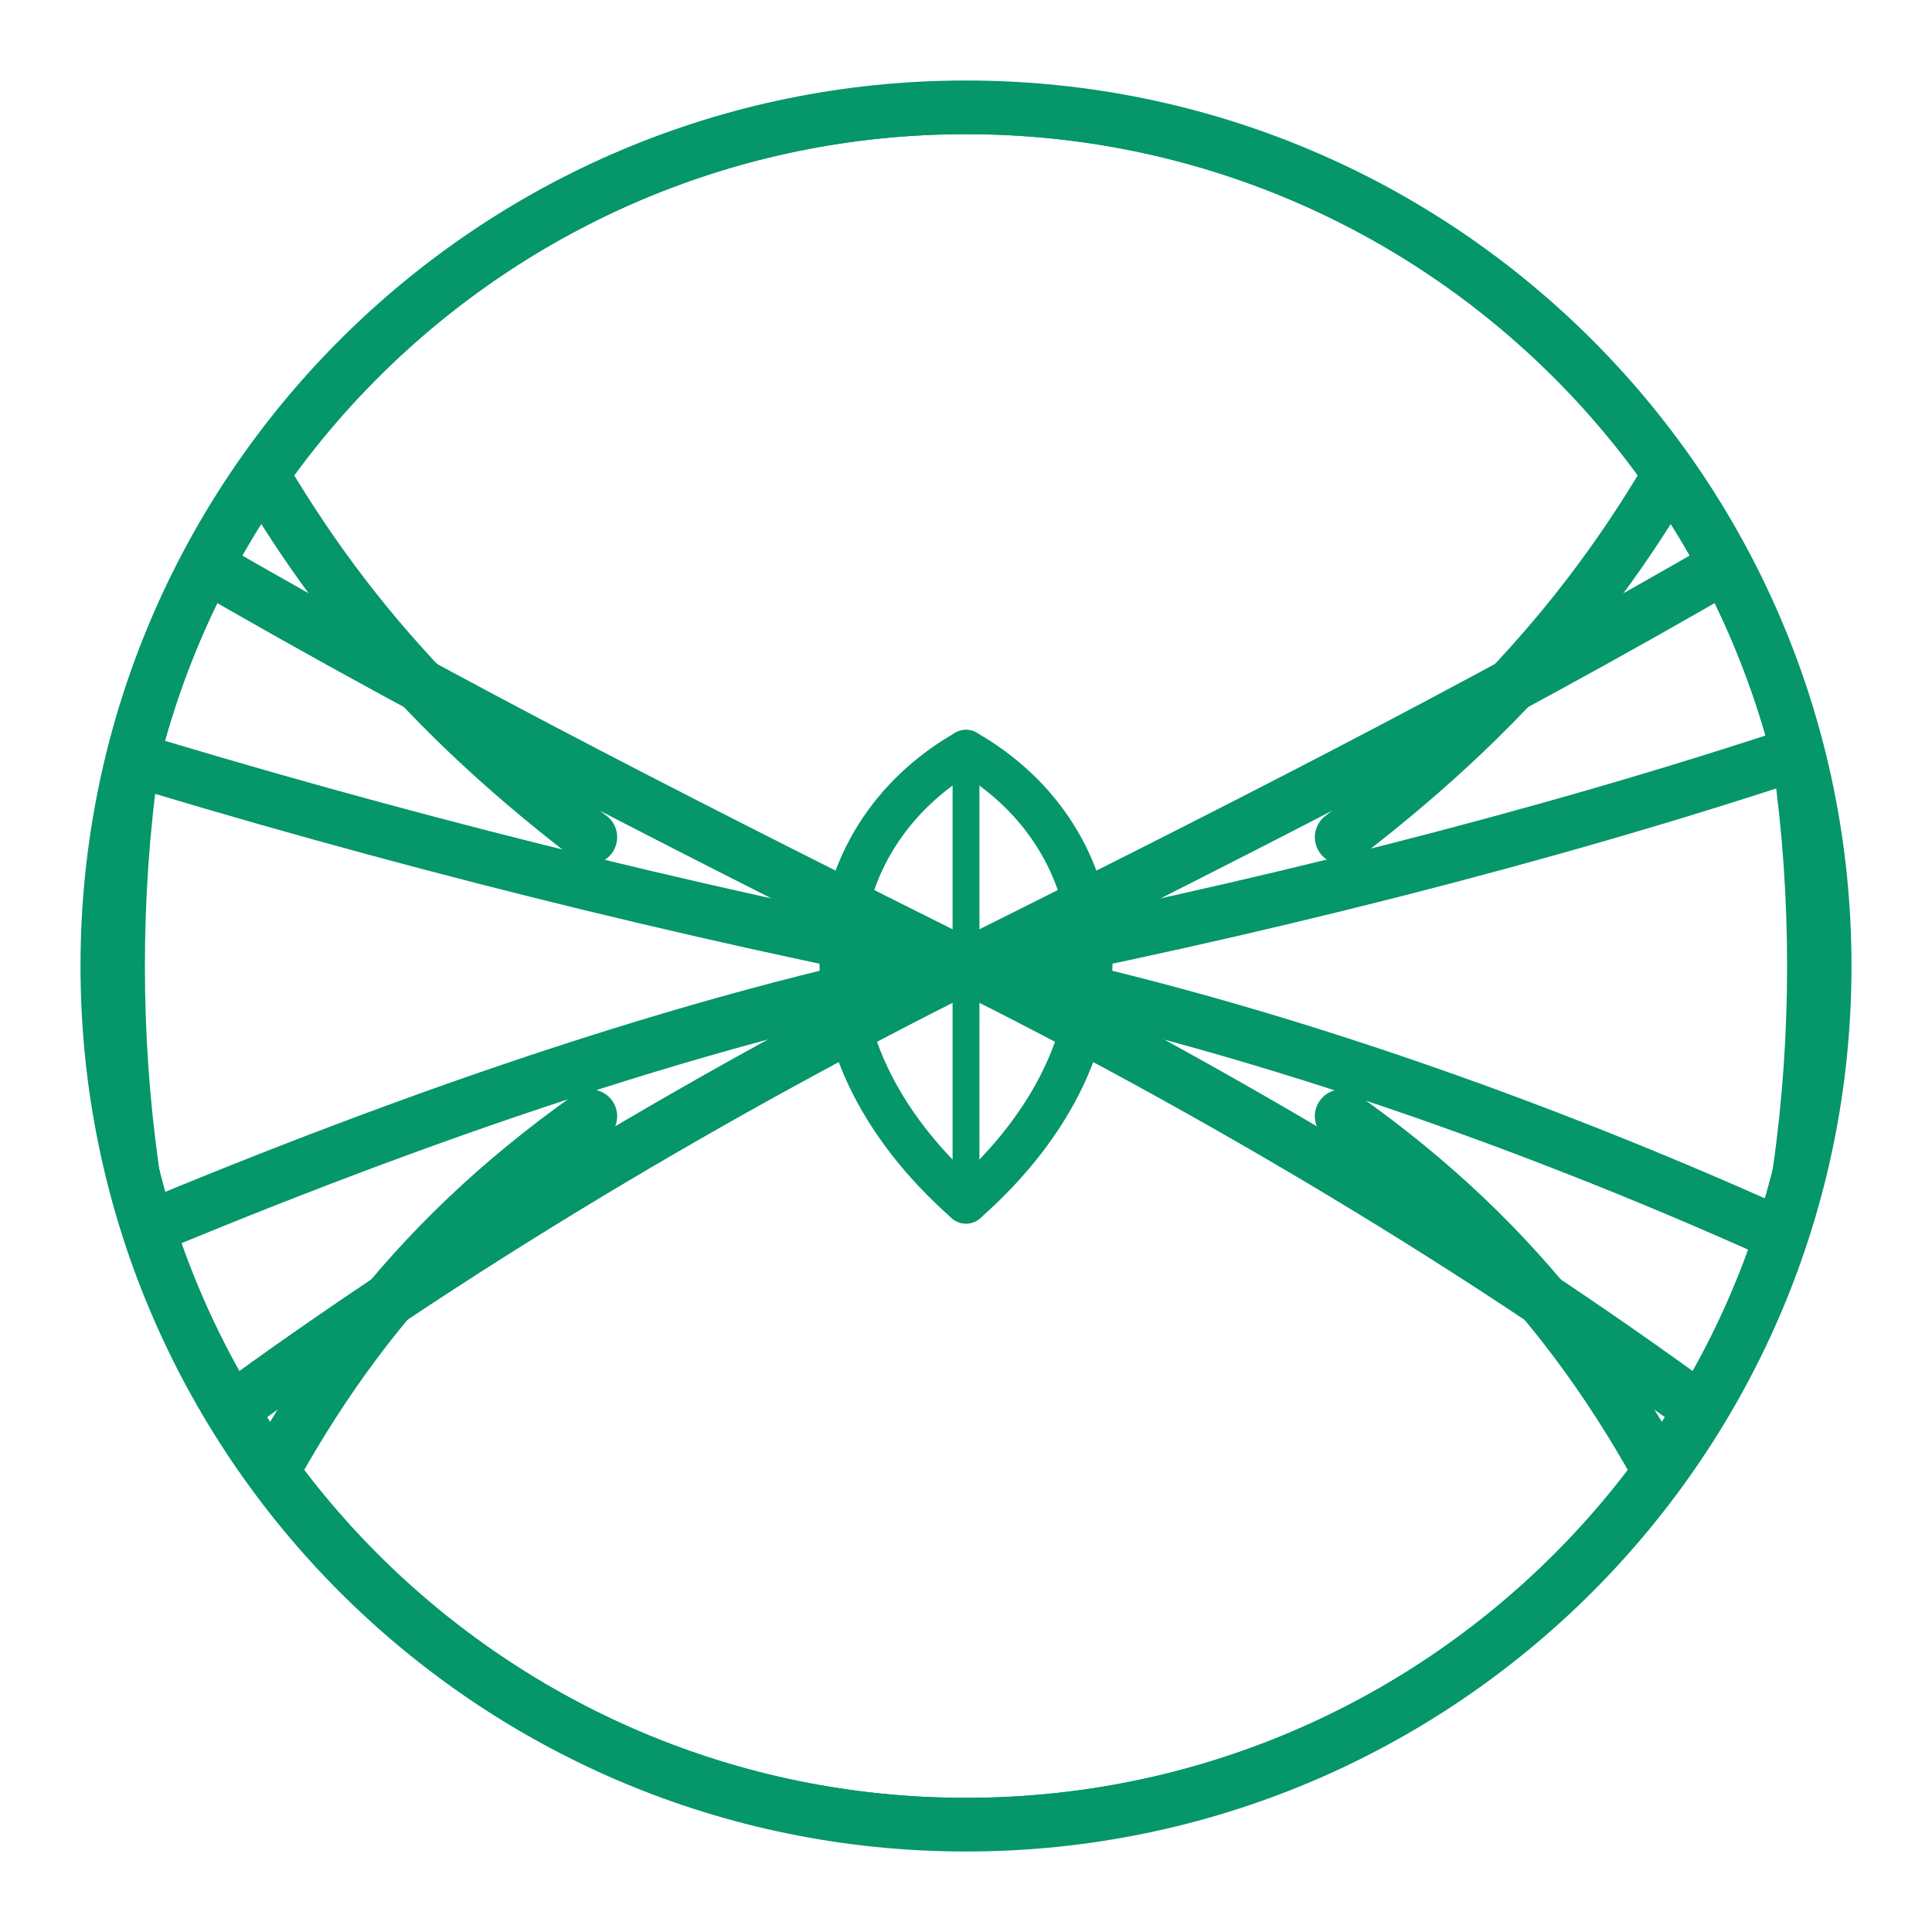
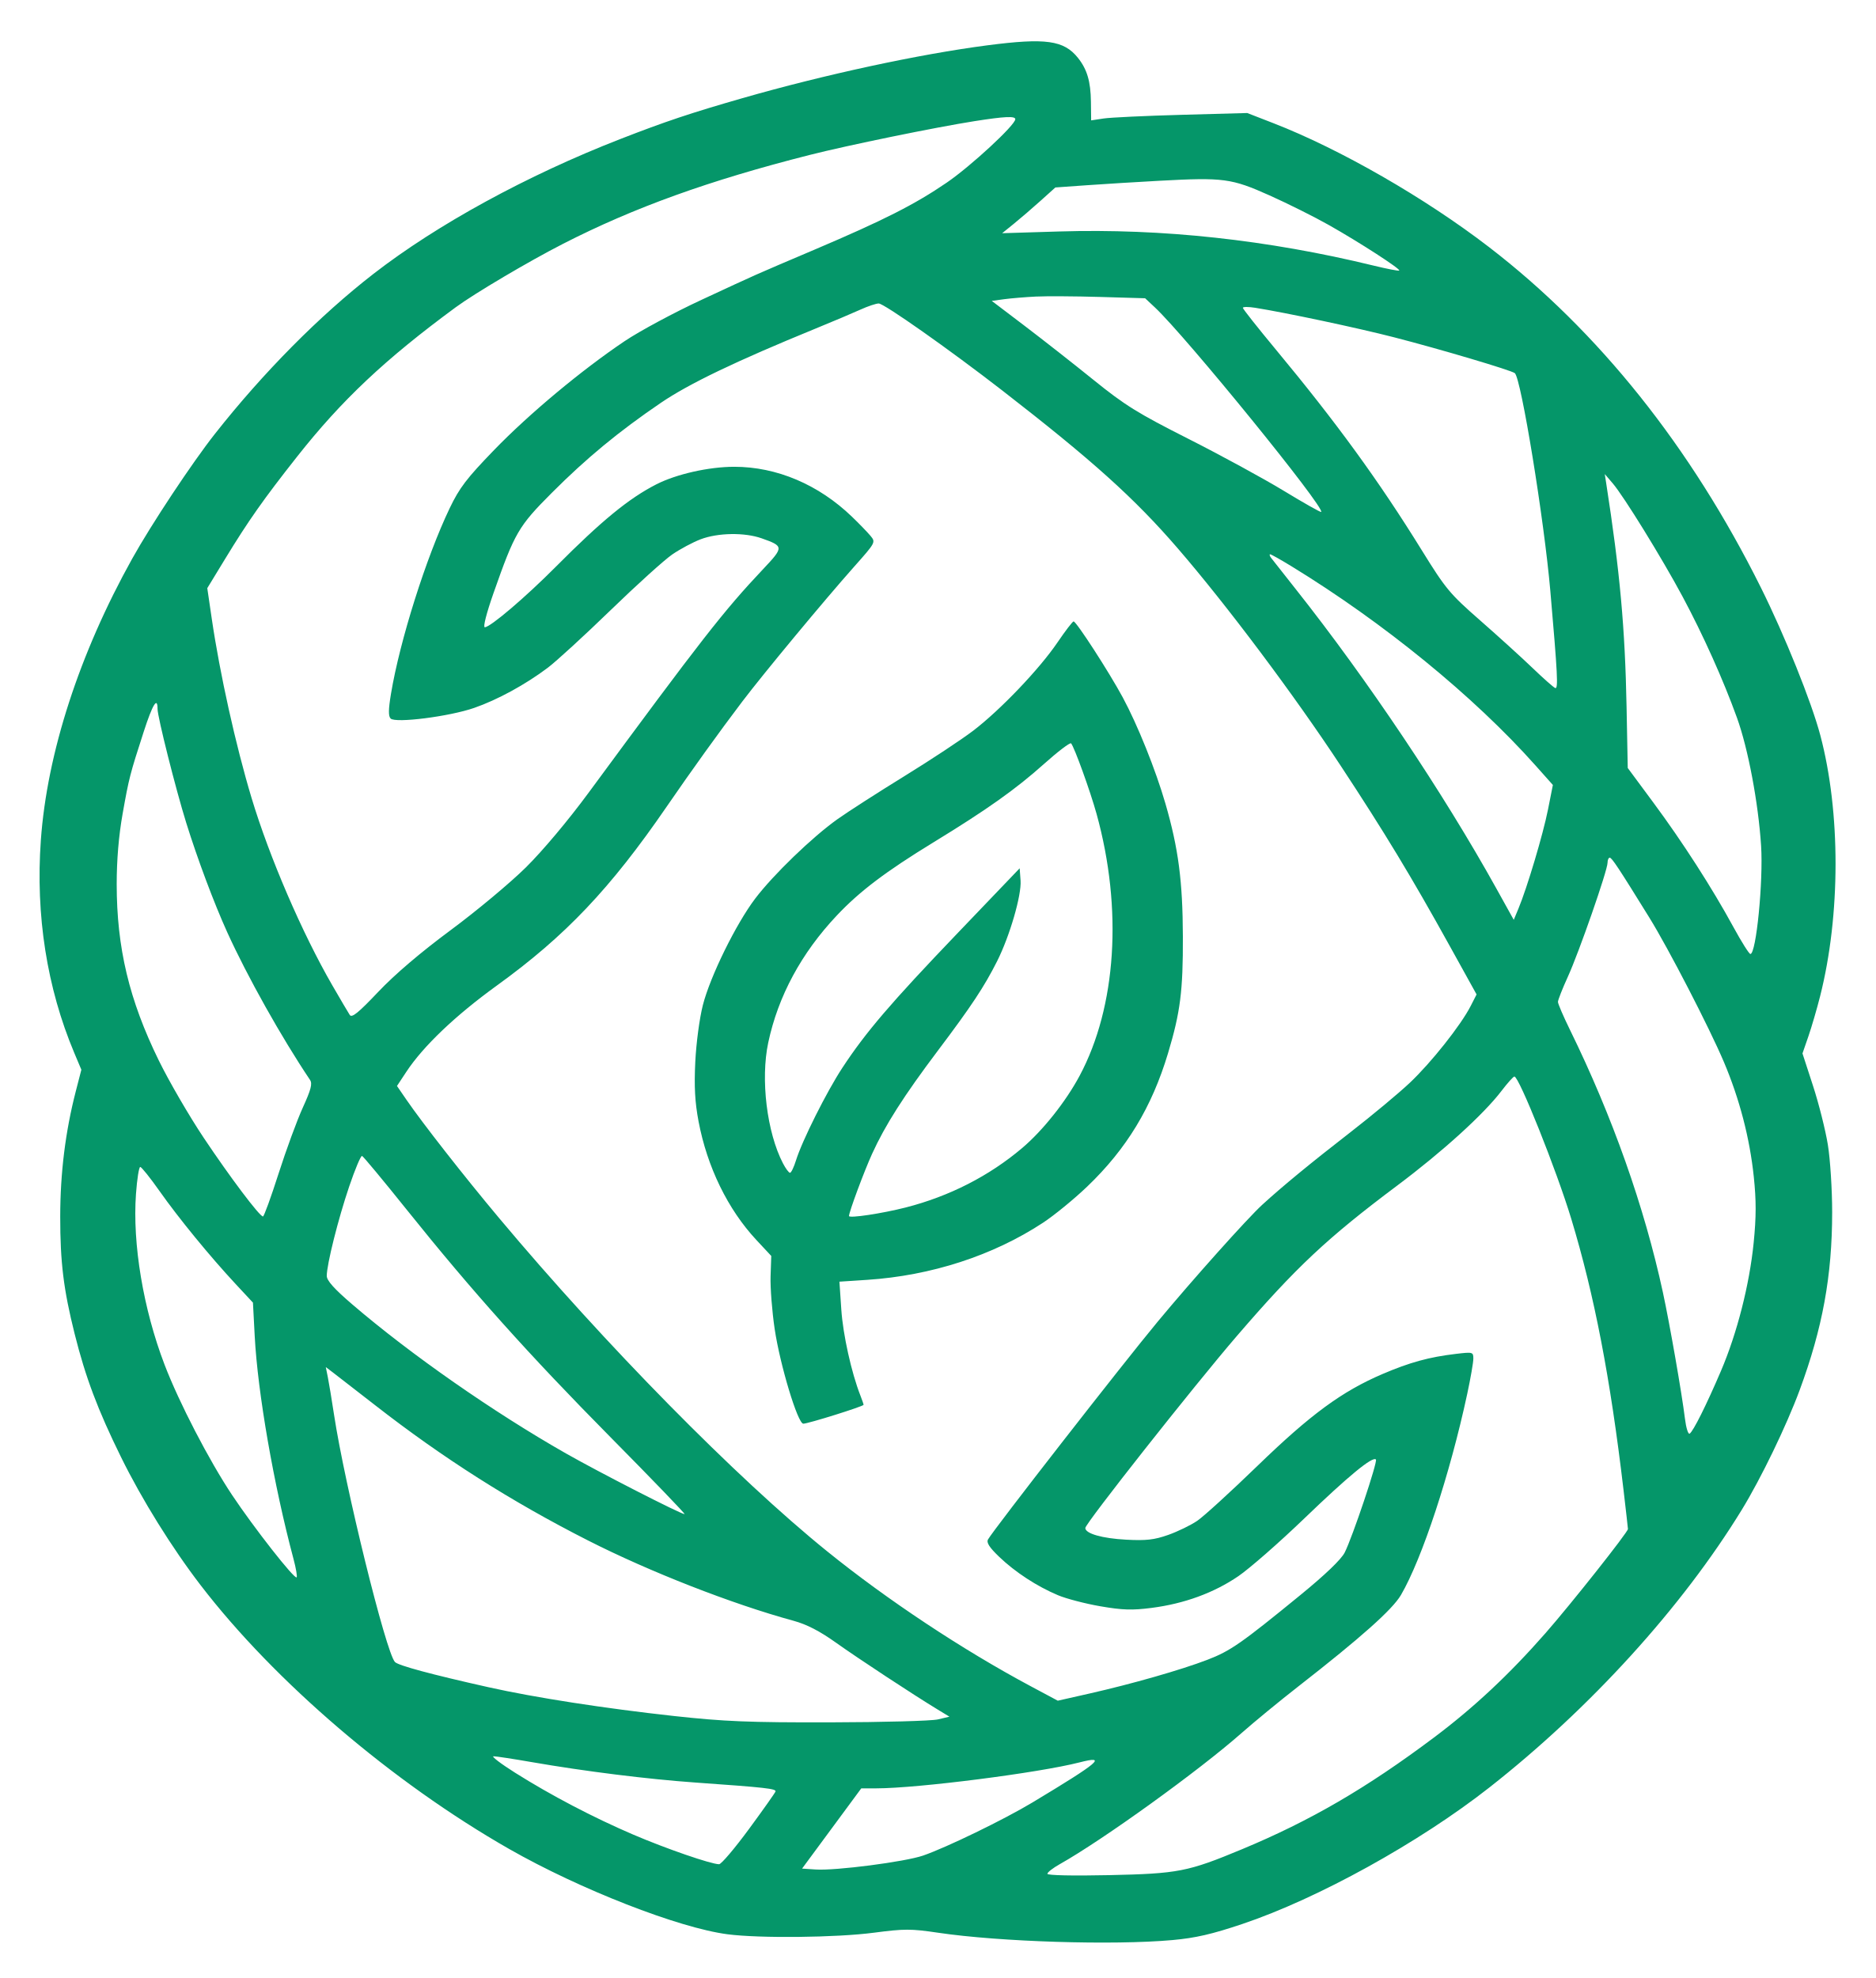
- <svg xmlns="http://www.w3.org/2000/svg" viewBox="0 0 180 180" fill="none">
-   <defs>
-     <clipPath id="sphere-clip">
-       <circle cx="90" cy="90" r="80" />
-     </clipPath>
-   </defs>
-   <g clip-path="url(#sphere-clip)" stroke="#059669" stroke-width="5" stroke-linecap="round" fill="none">
-     <circle cx="90" cy="90" r="80" stroke-width="5" />
-     <path d="M 18 52 C 42 66, 68 79, 90 90 C 112 101, 138 116, 162 134" />
-     <path d="M 162 52 C 138 66, 112 79, 90 90 C 68 101, 42 116, 18 134" />
-     <path d="M 32 26 C 4  52, 4  128, 32 154" />
-     <path d="M 148 26 C 176 52, 176 128, 148 154" />
-     <path d="M 48 14 C 68  4, 112  4, 132 14" />
-     <path d="M 44 168 C 66 178, 114 178, 136 168" />
-     <path d="M 10 70 C 36 78, 64 85, 90 90 C 116 95, 144 105, 168 116" />
-     <path d="M 168 70 C 144 78, 116 85, 90 90 C 64 95, 36 105, 10 116" />
-     <path d="M 20 36 C 28 52, 38 65, 55 78" />
-     <path d="M 160 36 C 152 52, 142 65, 125 78" />
-     <path d="M 55 104 C 38 116, 28 130, 20 148" />
-     <path d="M 125 104 C 142 116, 152 130, 160 148" />
-   </g>
-   <circle cx="90" cy="90" r="80" stroke="#059669" stroke-width="5" fill="none" />
-   <path d="M 90 70 C 76 78, 73 97, 90 112" stroke="#059669" stroke-width="4" stroke-linecap="round" fill="none" />
-   <path d="M 90 70 C 104 78, 107 97, 90 112" stroke="#059669" stroke-width="4" stroke-linecap="round" fill="none" />
-   <line x1="90" y1="70" x2="90" y2="112" stroke="#059669" stroke-width="2.5" stroke-linecap="round" />
+ <svg xmlns="http://www.w3.org/2000/svg" viewBox="203 98 643 678" fill="#059669">
+   <path d="M 541.500 113.524 C 518.094 116.564, 485.613 123.570, 457.500 131.640 C 439.737 136.740, 431.037 139.652, 415.566 145.677 C 383.684 158.092, 352.825 174.951, 331 191.876 C 312.574 206.166, 293.241 225.676, 276.682 246.694 C 268.824 256.667, 254.865 277.727, 248.309 289.500 C 230.197 322.023, 219.136 356.118, 216.999 386.009 C 215.165 411.680, 219.080 436.619, 228.434 458.844 L 230.886 464.669 228.972 472.084 C 225.414 485.867, 223.654 500.039, 223.641 515 C 223.627 530.625, 224.779 540.008, 228.567 555.143 C 232.317 570.125, 236.489 581.214, 244.504 597.500 C 251.629 611.977, 261.915 628.527, 271.757 641.349 C 297.124 674.397, 337.498 708.919, 377.500 731.763 C 401.696 745.580, 435.621 758.835, 452.358 761.010 C 463.405 762.446, 489.638 762.165, 502.545 760.473 C 513.004 759.102, 515.247 759.103, 524.543 760.483 C 545.623 763.614, 584.519 764.832, 604.848 763 C 612.788 762.284, 618.375 760.999, 628.848 757.477 C 654.693 748.787, 689.437 729.585, 713.500 710.693 C 748.063 683.558, 779.567 648.895, 800.019 615.500 C 806.600 604.753, 815.336 586.684, 819.842 574.500 C 827.701 553.247, 830.987 535.268, 830.990 513.500 C 830.991 505.800, 830.327 495.398, 829.514 490.384 C 828.700 485.371, 826.411 476.278, 824.425 470.177 L 820.815 459.085 822.830 453.262 C 823.939 450.059, 825.753 443.853, 826.862 439.469 C 833.893 411.682, 833.916 376.341, 826.920 350 C 823.869 338.511, 814.714 315.771, 806.518 299.322 C 782.476 251.067, 750.931 211.573, 713.355 182.680 C 691.477 165.857, 662.312 149.095, 639.500 140.235 L 630.500 136.739 608 137.356 C 595.625 137.695, 583.587 138.263, 581.250 138.618 L 577 139.263 576.924 132.882 C 576.841 125.916, 575.605 121.743, 572.463 117.817 C 567.652 111.805, 561.402 110.939, 541.500 113.524  M 537 139.531 C 523.602 141.638, 493.648 147.781, 480.500 151.117 C 446.034 159.862, 420.333 169.124, 396 181.568 C 384.218 187.594, 365.714 198.535, 359.194 203.332 C 335.002 221.130, 320.131 235.132, 304.850 254.500 C 293.325 269.107, 288.158 276.447, 280.173 289.553 L 274.048 299.606 275.580 310.053 C 278.350 328.940, 283.811 353.540, 289.221 371.500 C 295.345 391.834, 306.556 417.844, 316.930 435.788 C 319.700 440.580, 322.381 445.131, 322.887 445.903 C 323.597 446.985, 325.828 445.174, 332.654 437.974 C 338.356 431.959, 347.186 424.434, 357.500 416.800 C 366.300 410.287, 377.881 400.629, 383.236 395.338 C 389.010 389.632, 397.759 379.214, 404.736 369.736 C 443.515 317.055, 451.029 307.427, 464.560 293.084 C 471.709 285.506, 471.694 285.215, 464.038 282.513 C 458.212 280.458, 449.066 280.603, 443.167 282.845 C 440.497 283.859, 436.104 286.207, 433.406 288.061 C 430.708 289.915, 421.195 298.515, 412.267 307.171 C 403.339 315.827, 393.664 324.695, 390.767 326.876 C 383.098 332.652, 373.489 337.894, 365.500 340.660 C 356.979 343.611, 338.553 345.953, 336.896 344.296 C 336.085 343.485, 336.115 341.219, 337.007 335.844 C 340.039 317.580, 349.066 289.037, 357.141 272.179 C 360.474 265.219, 362.957 261.965, 372.313 252.298 C 384.365 239.845, 402.292 224.890, 417.113 214.924 C 422.198 211.505, 434.040 205.141, 443.429 200.783 C 463.677 191.384, 460.238 192.911, 482.450 183.458 C 505.938 173.462, 516.541 168.084, 527.468 160.623 C 535.732 154.981, 551 140.859, 551 138.857 C 551 137.728, 547.339 137.904, 537 139.531  M 600.500 159.958 C 592.800 160.375, 581.603 161.063, 575.619 161.486 L 564.738 162.257 559.600 166.878 C 556.774 169.420, 552.670 172.948, 550.481 174.718 L 546.500 177.937 566 177.343 C 601.337 176.268, 637.508 180.196, 673.869 189.055 C 678.473 190.177, 682.401 190.932, 682.599 190.734 C 683.119 190.215, 669.015 181.093, 658.500 175.148 C 653.550 172.350, 644.397 167.776, 638.161 164.984 C 625.105 159.140, 622.367 158.774, 600.500 159.958  M 558 199.656 C 554.425 199.834, 549.572 200.239, 547.216 200.556 L 542.933 201.133 554.216 209.702 C 560.422 214.415, 571.066 222.769, 577.869 228.266 C 588.589 236.928, 592.920 239.617, 610.369 248.442 C 621.441 254.042, 636.125 262.042, 643 266.219 C 649.875 270.396, 655.655 273.663, 655.843 273.480 C 657.266 272.099, 609.496 213.339, 598.845 203.368 L 595.500 200.236 580 199.784 C 571.475 199.536, 561.575 199.478, 558 199.656  M 498 204.092 C 495.525 205.219, 488.550 208.167, 482.500 210.643 C 455.188 221.822, 439.151 229.521, 429.500 236.089 C 415.094 245.892, 404.043 255.013, 392.182 266.888 C 380.705 278.379, 379.441 280.552, 372.155 301.299 C 369.758 308.126, 368.511 313, 369.162 313 C 371.054 313, 383.100 302.740, 393.550 292.228 C 409.200 276.486, 418.554 268.819, 427.980 264.010 C 434.848 260.506, 445.981 258, 454.678 258 C 469.233 258, 483.576 264.088, 495.035 275.130 C 497.529 277.534, 500.386 280.485, 501.385 281.689 C 503.182 283.857, 503.130 283.957, 495.813 292.189 C 485.555 303.731, 464.675 328.902, 457.398 338.500 C 449.520 348.891, 440.083 362.012, 431.506 374.500 C 412.222 402.580, 396.824 418.806, 373.370 435.767 C 359.107 446.082, 348.098 456.565, 342.284 465.370 L 339.069 470.239 342.246 474.870 C 347.843 483.025, 361.986 501.090, 374.056 515.500 C 410.300 558.772, 455.447 604.637, 486.500 629.734 C 507.169 646.439, 532.911 663.498, 556.323 676.008 L 565.568 680.947 576.381 678.504 C 590.964 675.209, 607.922 670.357, 616.838 666.929 C 624.747 663.888, 628.388 661.352, 648.770 644.690 C 657.263 637.746, 662.711 632.520, 663.902 630.171 C 666.574 624.903, 675.283 598.949, 674.605 598.272 C 673.450 597.117, 665.229 603.886, 650.038 618.500 C 641.462 626.750, 631.297 635.647, 627.450 638.271 C 619.070 643.987, 608.933 647.694, 597.743 649.136 C 591.041 649.999, 587.751 649.895, 580.142 648.580 C 574.996 647.691, 568.471 645.988, 565.642 644.797 C 558.408 641.750, 550.973 636.899, 545.497 631.652 C 542.094 628.391, 541.042 626.753, 541.655 625.669 C 543.625 622.189, 587.814 565.470, 599.828 551 C 611.782 536.602, 630.540 515.630, 635.638 510.965 C 642.573 504.618, 652.259 496.650, 665.914 486.060 C 673.291 480.338, 682.429 472.729, 686.221 469.152 C 693.555 462.234, 703.748 449.375, 707.089 442.826 L 709.109 438.866 699.872 422.183 C 686.762 398.504, 677.626 383.405, 662.549 360.500 C 646.540 336.181, 623.511 305.451, 606.693 285.970 C 591.835 268.757, 577.424 255.793, 546.500 231.819 C 528.401 217.788, 505.976 201.998, 504.180 202.022 C 503.256 202.034, 500.475 202.966, 498 204.092  M 629 203.512 C 629 203.891, 634.100 210.343, 640.333 217.850 C 661.090 242.849, 675.629 262.848, 690.371 286.678 C 698.529 299.863, 699.925 301.541, 710.321 310.648 C 716.470 316.033, 724.559 323.379, 728.298 326.970 C 732.036 330.562, 735.538 333.655, 736.079 333.844 C 737.136 334.213, 736.878 329.128, 734.384 300.500 C 732.254 276.046, 724.394 227.824, 722.227 225.912 C 721.150 224.963, 696.510 217.647, 680.709 213.586 C 668.162 210.362, 643.909 205.209, 633.250 203.504 C 630.913 203.130, 629 203.134, 629 203.512  M 753.518 263.500 C 758.240 293.905, 760 313.227, 760.522 340.370 L 760.924 361.240 769.712 373.113 C 779.757 386.684, 789.823 402.335, 797.132 415.750 C 799.904 420.837, 802.528 425, 802.961 425 C 804.950 425, 807.415 400.073, 806.630 387.906 C 805.679 373.186, 802.176 354.587, 798.365 344.034 C 793.666 331.022, 786.771 315.663, 779.718 302.500 C 772.667 289.341, 759.573 268.109, 755.776 263.678 L 753.052 260.500 753.518 263.500  M 638.705 289.250 C 639.227 289.938, 643.040 294.775, 647.177 300 C 671.681 330.943, 697.708 369.791, 715.924 402.610 L 721.852 413.291 723.439 409.492 C 726.411 402.380, 731.896 384.007, 733.581 375.522 L 735.261 367.062 729.218 360.281 C 708.182 336.677, 677.261 311.440, 645.731 292.142 C 642.010 289.864, 638.693 288, 638.360 288 C 638.027 288, 638.182 288.563, 638.705 289.250  M 565.429 318.250 C 559.250 327.350, 545.875 341.356, 536.595 348.446 C 532.693 351.428, 522.075 358.442, 513 364.034 C 503.925 369.625, 493.575 376.281, 490 378.824 C 481.417 384.930, 468.048 397.834, 461.878 405.968 C 455.266 414.686, 446.451 432.617, 443.918 442.500 C 442.765 447.002, 441.626 455.529, 441.313 462 C 440.900 470.533, 441.190 475.792, 442.435 482.382 C 445.387 498.002, 452.469 512.533, 462.231 523.003 L 467.356 528.500 467.121 535.500 C 466.992 539.350, 467.621 547.450, 468.520 553.500 C 470.356 565.867, 476.439 586, 478.340 586 C 479.981 586, 499 580.044, 499 579.530 C 499 579.310, 498.503 577.863, 497.896 576.315 C 494.840 568.521, 491.945 555.484, 491.367 546.910 L 490.720 537.320 500.232 536.695 C 522.161 535.255, 543.353 528.375, 560.463 517.142 C 564.333 514.601, 571.173 509.006, 575.662 504.708 C 589.159 491.786, 597.790 477.541, 603.357 459 C 607.577 444.946, 608.504 437.654, 608.440 419 C 608.375 399.990, 606.911 388.825, 602.472 373.488 C 599.107 361.860, 592.920 346.467, 587.807 337 C 583.123 328.326, 571.911 311, 570.983 311 C 570.637 311, 568.137 314.262, 565.429 318.250  M 252.281 348.750 C 247.524 363.435, 247.224 364.600, 245.032 376.925 C 243.696 384.436, 243 392.698, 243 401.044 C 243 422.874, 247.272 440.770, 257.430 461.500 C 260.934 468.650, 267.861 480.575, 272.823 488 C 281.860 501.523, 291.945 514.916, 293.133 514.971 C 293.481 514.987, 295.891 508.363, 298.488 500.250 C 301.085 492.137, 304.820 481.969, 306.789 477.653 C 309.608 471.470, 310.132 469.455, 309.257 468.153 C 299.492 453.619, 287.724 432.626, 280.862 417.500 C 276.345 407.541, 270.691 392.443, 266.819 380 C 263.205 368.382, 257 343.739, 257 341 C 257 336.650, 255.293 339.454, 252.281 348.750  M 560.856 359.845 C 551.165 368.518, 541.375 375.464, 523 386.701 C 506.595 396.733, 497.678 403.478, 489.847 411.779 C 477.678 424.679, 469.724 439.415, 466.325 455.356 C 463.638 467.959, 465.850 486.128, 471.364 496.750 C 472.292 498.538, 473.380 500, 473.782 500 C 474.184 500, 475.106 498.087, 475.831 495.750 C 477.913 489.036, 486.343 472.206, 491.734 464 C 499.758 451.786, 508.272 441.831, 531 418.085 L 552.500 395.622 552.808 399.820 C 553.177 404.845, 549.091 418.892, 544.762 427.483 C 540.347 436.243, 535.977 442.844, 524.559 458 C 512.812 473.592, 506.401 483.644, 501.912 493.510 C 499.160 499.558, 494 513.451, 494 514.813 C 494 515.661, 505.337 513.957, 513.423 511.892 C 528.385 508.072, 542.078 501.079, 553.394 491.479 C 560.474 485.472, 568.306 475.616, 573.047 466.745 C 585.672 443.122, 587.851 409.510, 578.865 377 C 576.724 369.252, 571.225 354.031, 570.124 352.804 C 569.781 352.422, 565.610 355.590, 560.856 359.845  M 754 393.727 C 754 396.342, 744.256 424.328, 740.397 432.796 C 738.529 436.896, 737 440.778, 737 441.423 C 737 442.068, 738.865 446.400, 741.144 451.048 C 755.642 480.618, 766.622 511.647, 772.974 541 C 775.311 551.796, 779.481 575.669, 780.527 584.239 C 780.912 587.395, 781.636 589.725, 782.136 589.416 C 783.357 588.662, 787.888 579.584, 792.899 567.856 C 798.402 554.975, 802.647 538.326, 804.082 523.990 C 804.975 515.082, 804.985 509.564, 804.125 501.353 C 802.737 488.095, 799.240 474.670, 793.881 462.027 C 788.868 450.200, 774.917 423.181, 768.308 412.500 C 757.728 395.400, 755.480 392, 754.753 392 C 754.339 392, 754 392.777, 754 393.727  M 717.629 471.959 C 711.531 479.955, 697.451 492.737, 681.944 504.351 C 657.855 522.395, 647.266 532.330, 626.893 556 C 612.226 573.041, 575 620.211, 575 621.756 C 575 623.668, 580.787 625.322, 589 625.757 C 595.879 626.122, 598.631 625.809, 603.427 624.118 C 606.686 622.968, 611.174 620.784, 613.400 619.264 C 615.625 617.744, 624.895 609.283, 634 600.462 C 652.203 582.826, 662.926 574.947, 676.839 568.987 C 686.220 564.969, 692.829 563.156, 702.076 562.066 C 707.815 561.389, 708 561.440, 708 563.701 C 708 564.985, 707.059 570.415, 705.910 575.767 C 700.005 603.258, 690.434 632.302, 683.189 644.717 C 680.286 649.690, 669.463 659.333, 648 676.066 C 641.675 680.997, 632.900 688.207, 628.500 692.089 C 613.901 704.968, 581.013 728.682, 566.223 736.995 C 563.900 738.300, 562 739.780, 562 740.284 C 562 740.823, 570.726 741.010, 583.250 740.740 C 606.864 740.230, 610.142 739.590, 628.714 731.860 C 652.144 722.109, 671.391 710.907, 694.500 693.573 C 708.133 683.347, 720.293 671.969, 732.700 657.829 C 741.488 647.813, 761.007 623.161, 760.991 622.098 C 760.986 621.769, 760.302 615.730, 759.472 608.677 C 754.948 570.254, 749.482 541.902, 741.554 515.748 C 736.528 499.167, 723.671 467, 722.069 467 C 721.707 467, 719.709 469.231, 717.629 471.959  M 322.678 504.722 C 318.888 515.910, 315 531.413, 315 535.339 C 315 536.944, 317.542 539.781, 323.750 545.107 C 343.721 562.240, 372.148 582.069, 397 596.203 C 408.479 602.732, 436.368 617, 437.650 617 C 438.023 617, 426.647 605.188, 412.372 590.750 C 384.210 562.269, 364.773 540.567, 342.288 512.500 C 334.357 502.600, 327.522 494.375, 327.099 494.222 C 326.676 494.068, 324.686 498.793, 322.678 504.722  M 249.607 507.250 C 248.371 524.382, 252.107 546.698, 259.407 565.778 C 264.366 578.741, 274.691 598.664, 282.584 610.500 C 290.087 621.752, 303.929 639.404, 304.669 638.664 C 304.936 638.398, 304.453 635.552, 303.595 632.340 C 296.816 606.937, 291.328 575.411, 290.306 556 L 289.700 544.500 283.776 538.134 C 274.950 528.650, 264.221 515.545, 257.674 506.250 C 254.477 501.712, 251.505 498, 251.068 498 C 250.631 498, 249.974 502.163, 249.607 507.250  M 315.365 570.046 C 315.748 571.946, 316.712 577.775, 317.507 583 C 321.192 607.212, 335.295 664.454, 338.372 667.685 C 339.525 668.895, 350.892 671.959, 370.500 676.344 C 386.255 679.867, 410.334 683.602, 434 686.195 C 451.256 688.085, 459.722 688.429, 487.500 688.372 C 505.650 688.334, 522.283 687.881, 524.463 687.365 L 528.425 686.426 524.463 684.018 C 515.968 678.855, 497.115 666.460, 489.500 661.032 C 483.955 657.079, 479.506 654.786, 475 653.557 C 453.937 647.812, 425.674 636.765, 404.500 626.001 C 378.197 612.630, 354.863 597.806, 331.657 579.727 C 325.144 574.652, 318.657 569.621, 317.241 568.546 L 314.668 566.592 315.365 570.046  M 379.553 705.640 C 391.806 713.365, 406.295 720.955, 420 726.829 C 431.253 731.652, 446.749 737, 449.473 737 C 450.226 737, 454.816 731.597, 459.671 724.994 C 464.527 718.390, 468.637 712.579, 468.805 712.079 C 469.129 711.115, 465.461 710.704, 441.354 709.001 C 424.942 707.843, 403.472 705.163, 385.248 701.998 C 378.919 700.899, 373.036 700, 372.173 700 C 371.311 700, 374.632 702.538, 379.553 705.640  M 573 702.102 C 558.966 705.697, 517.564 710.985, 503.353 710.996 L 498.206 711 488.062 724.750 L 477.917 738.500 482.589 738.810 C 489.395 739.262, 513.159 736.182, 519.381 734.041 C 527.373 731.291, 547.118 721.703, 556.884 715.830 C 579.921 701.974, 582.684 699.620, 573 702.102 " fill-rule="evenodd" />
</svg>
